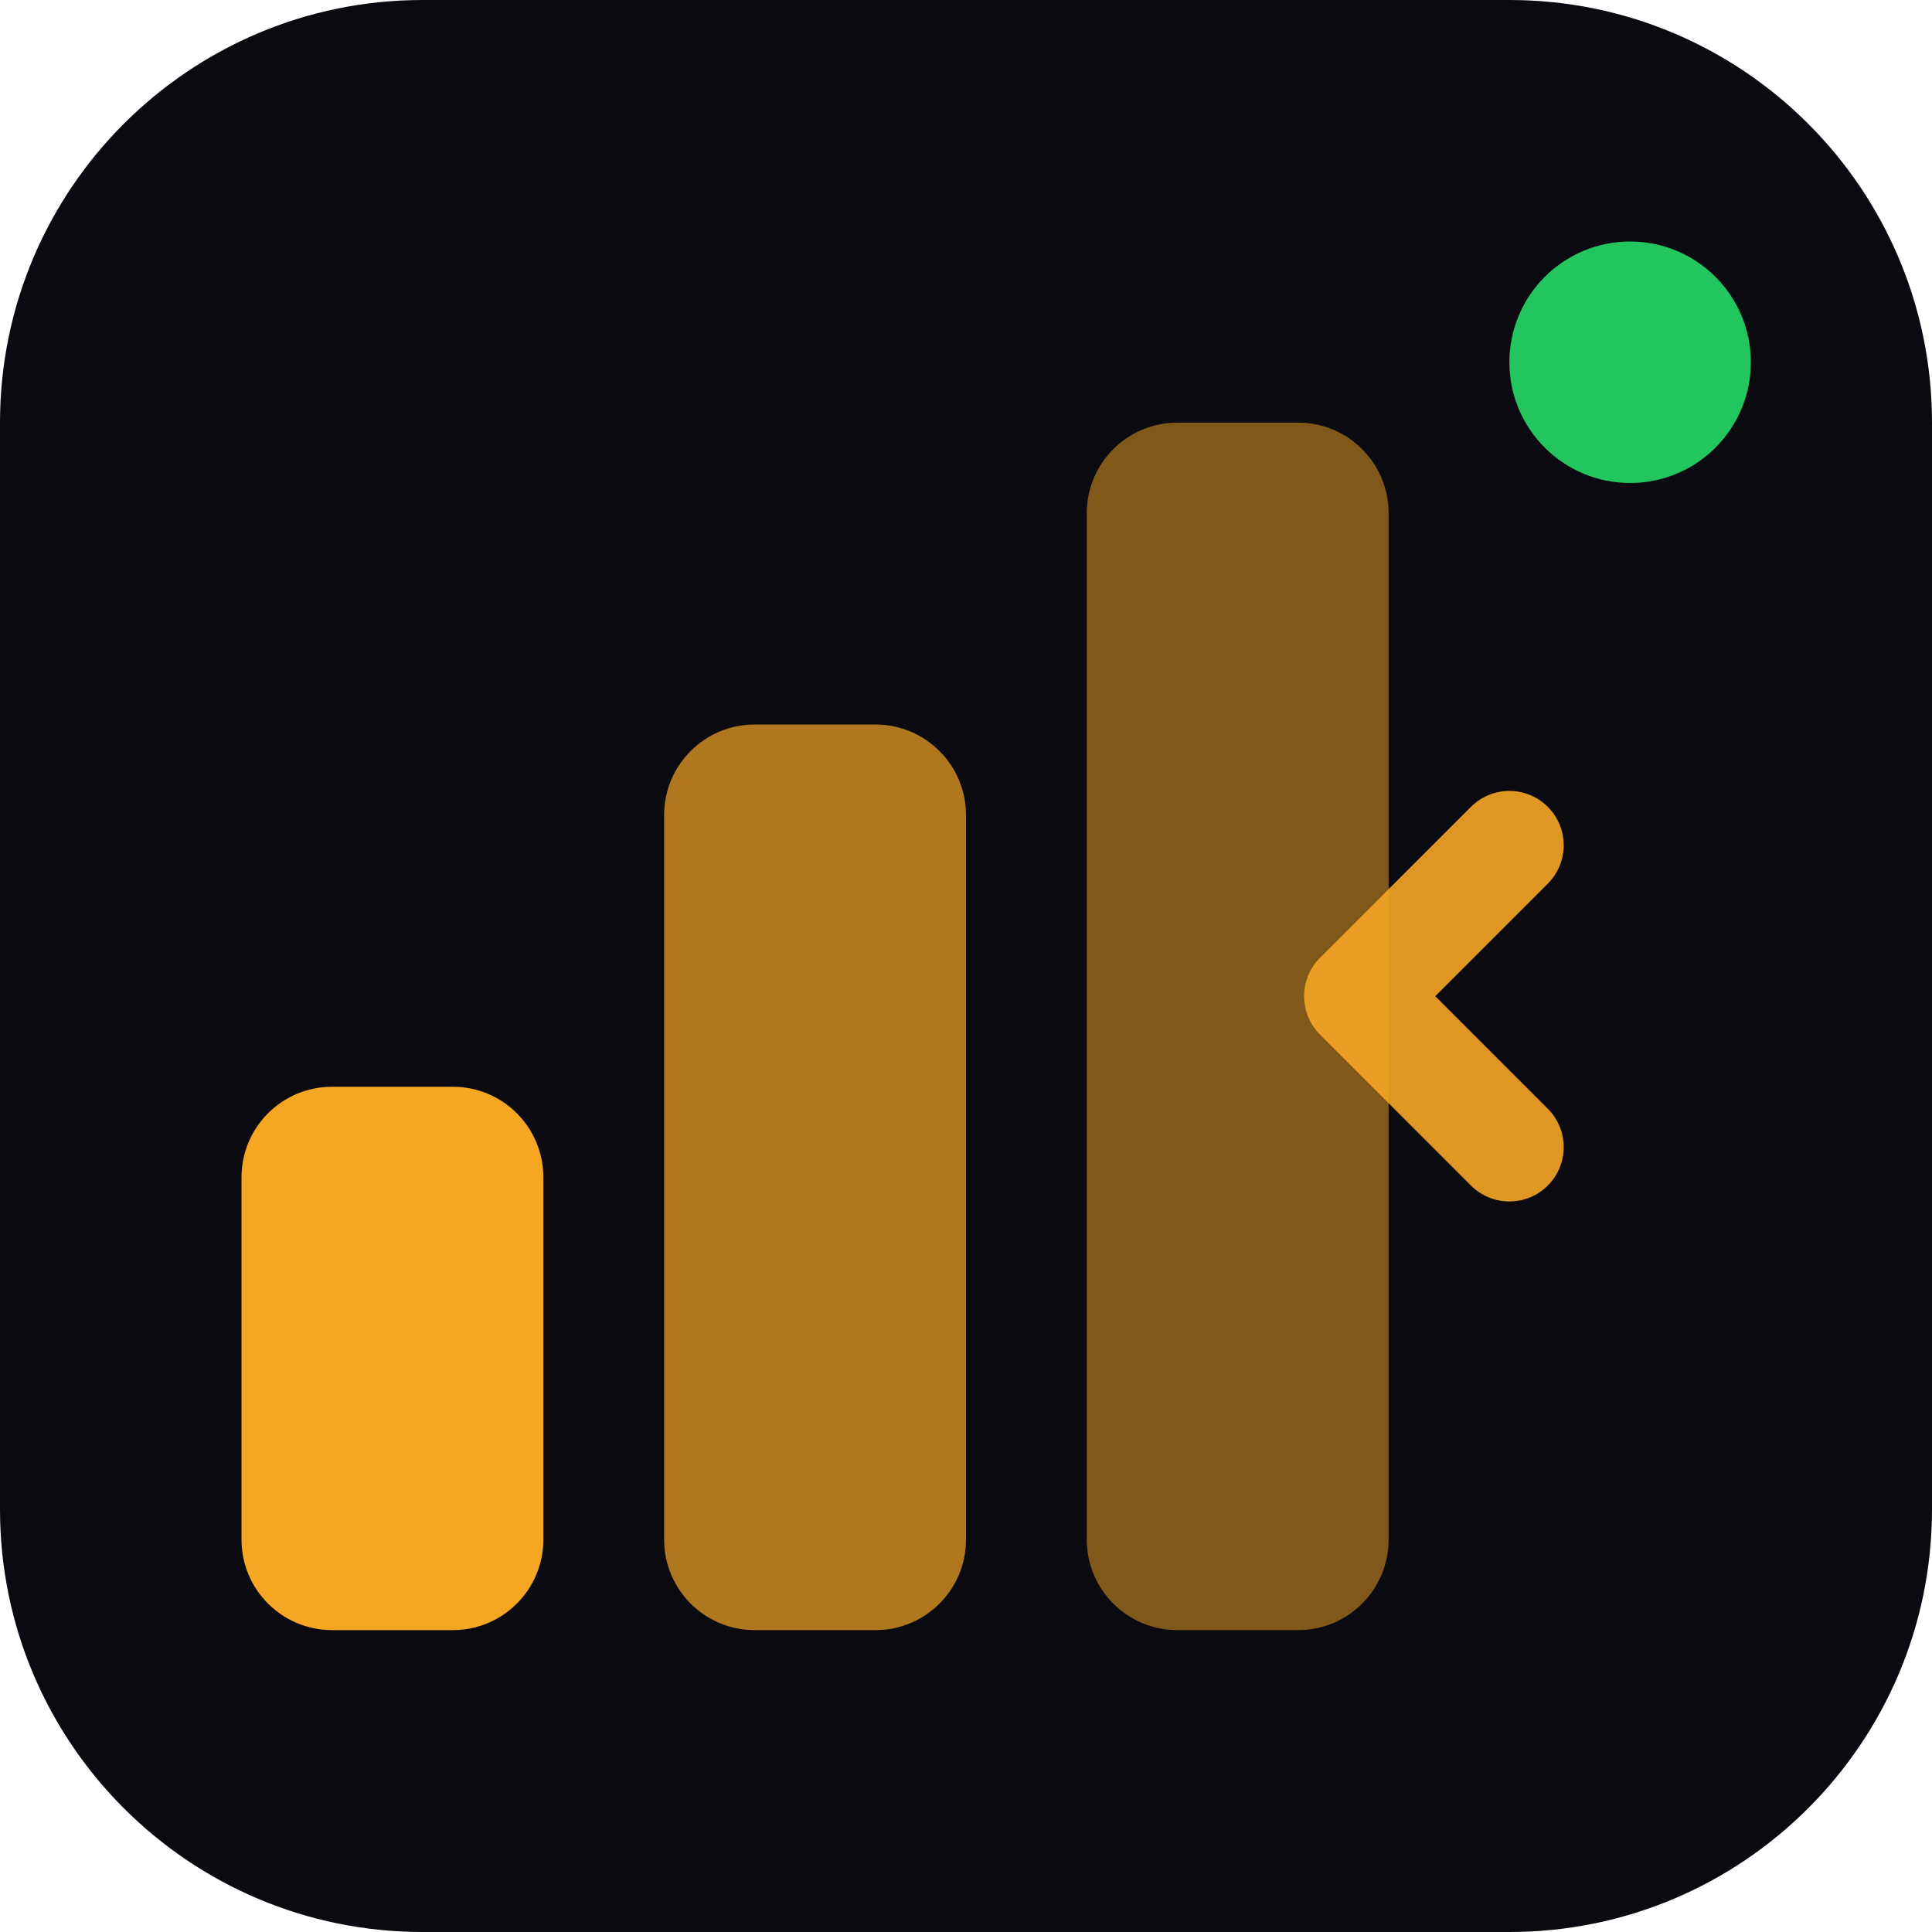
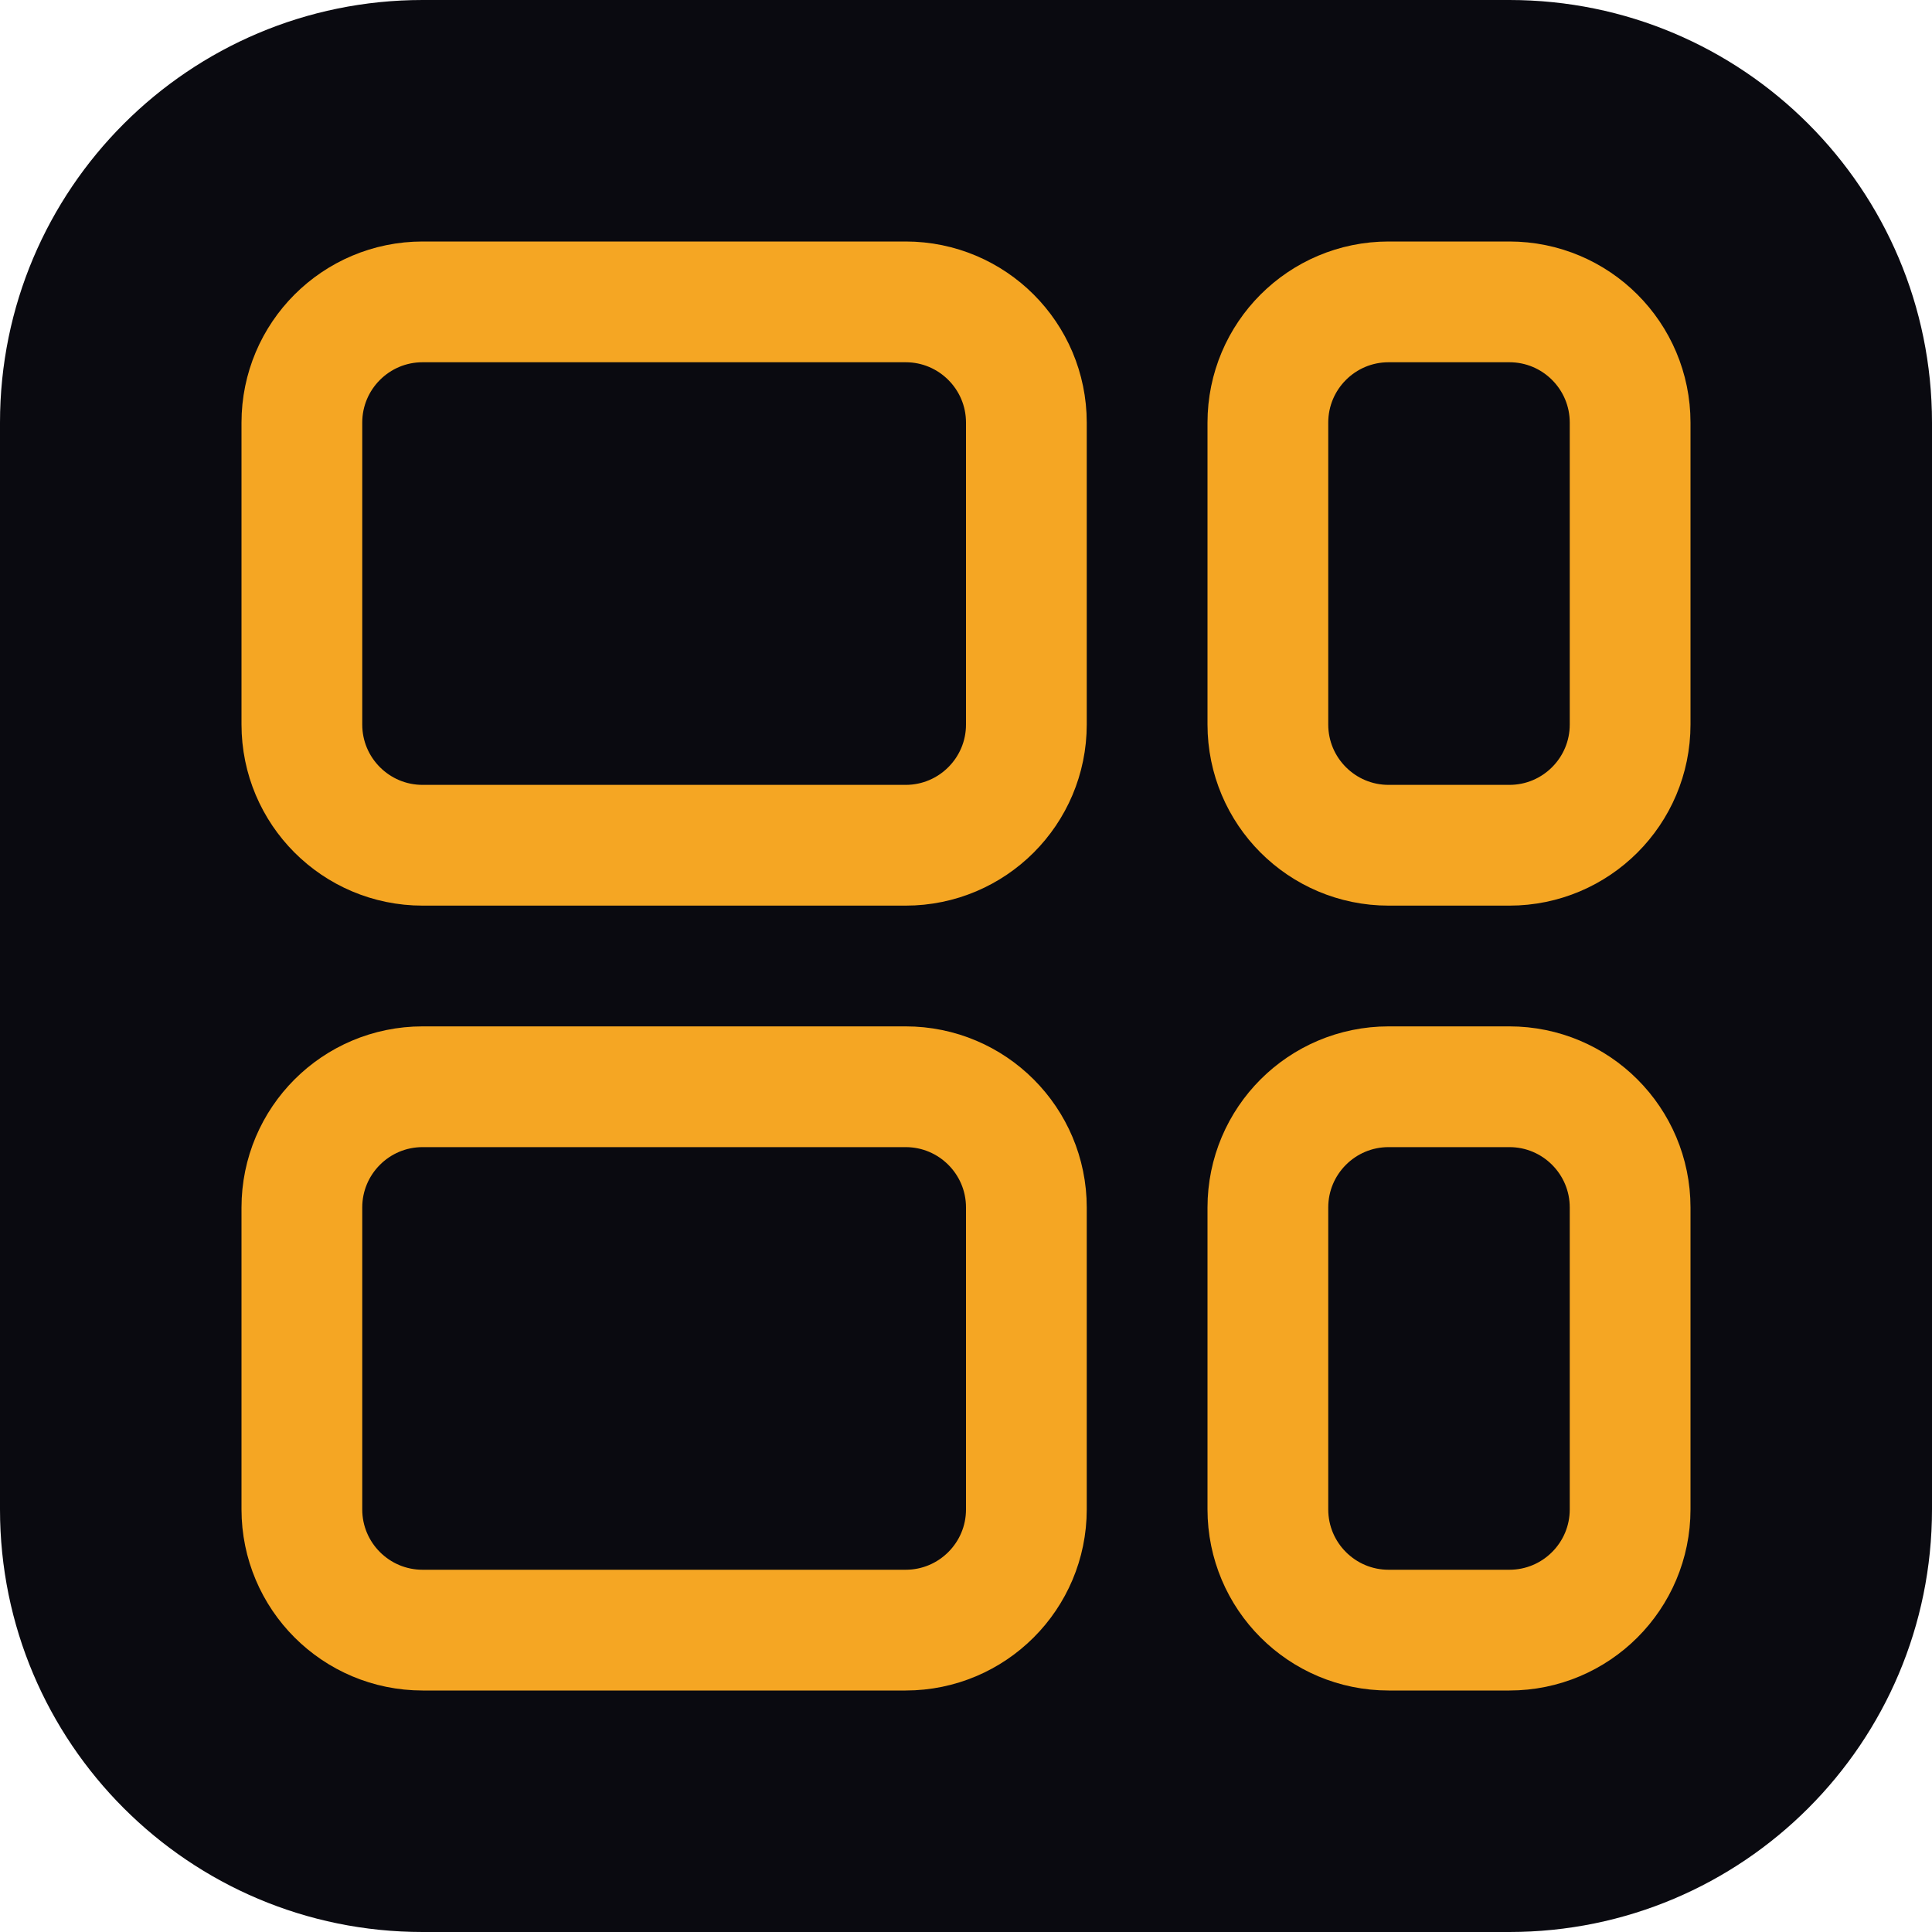
<svg xmlns="http://www.w3.org/2000/svg" viewBox="0 0 32 32">
  <rect width="32" height="32" rx="7" fill="#0A0A10" />
-   <rect x="4" y="18" width="5" height="9" rx="1.5" fill="#F5A623" />
-   <rect x="11" y="12" width="5" height="15" rx="1.5" fill="#F5A623" opacity="0.7" />
-   <rect x="18" y="7" width="5" height="20" rx="1.5" fill="#F5A623" opacity="0.5" />
-   <path d="M25 14l-2.5 2.5L25 19" stroke="#F5A623" stroke-width="1.8" stroke-linecap="round" stroke-linejoin="round" fill="none" opacity="0.9" />
-   <circle cx="27" cy="6" r="2" fill="#22c55e" />
+   <rect x="5" y="5" width="12" height="9" rx="2" stroke="#F5A623" stroke-width="2" fill="none" />
+   <rect x="5" y="18" width="12" height="9" rx="2" stroke="#F5A623" stroke-width="2" fill="none" />
+   <rect x="21" y="5" width="6" height="9" rx="2" stroke="#F5A623" stroke-width="2" fill="none" />
+   <rect x="21" y="18" width="6" height="9" rx="2" stroke="#F5A623" stroke-width="2" fill="none" />
</svg>
